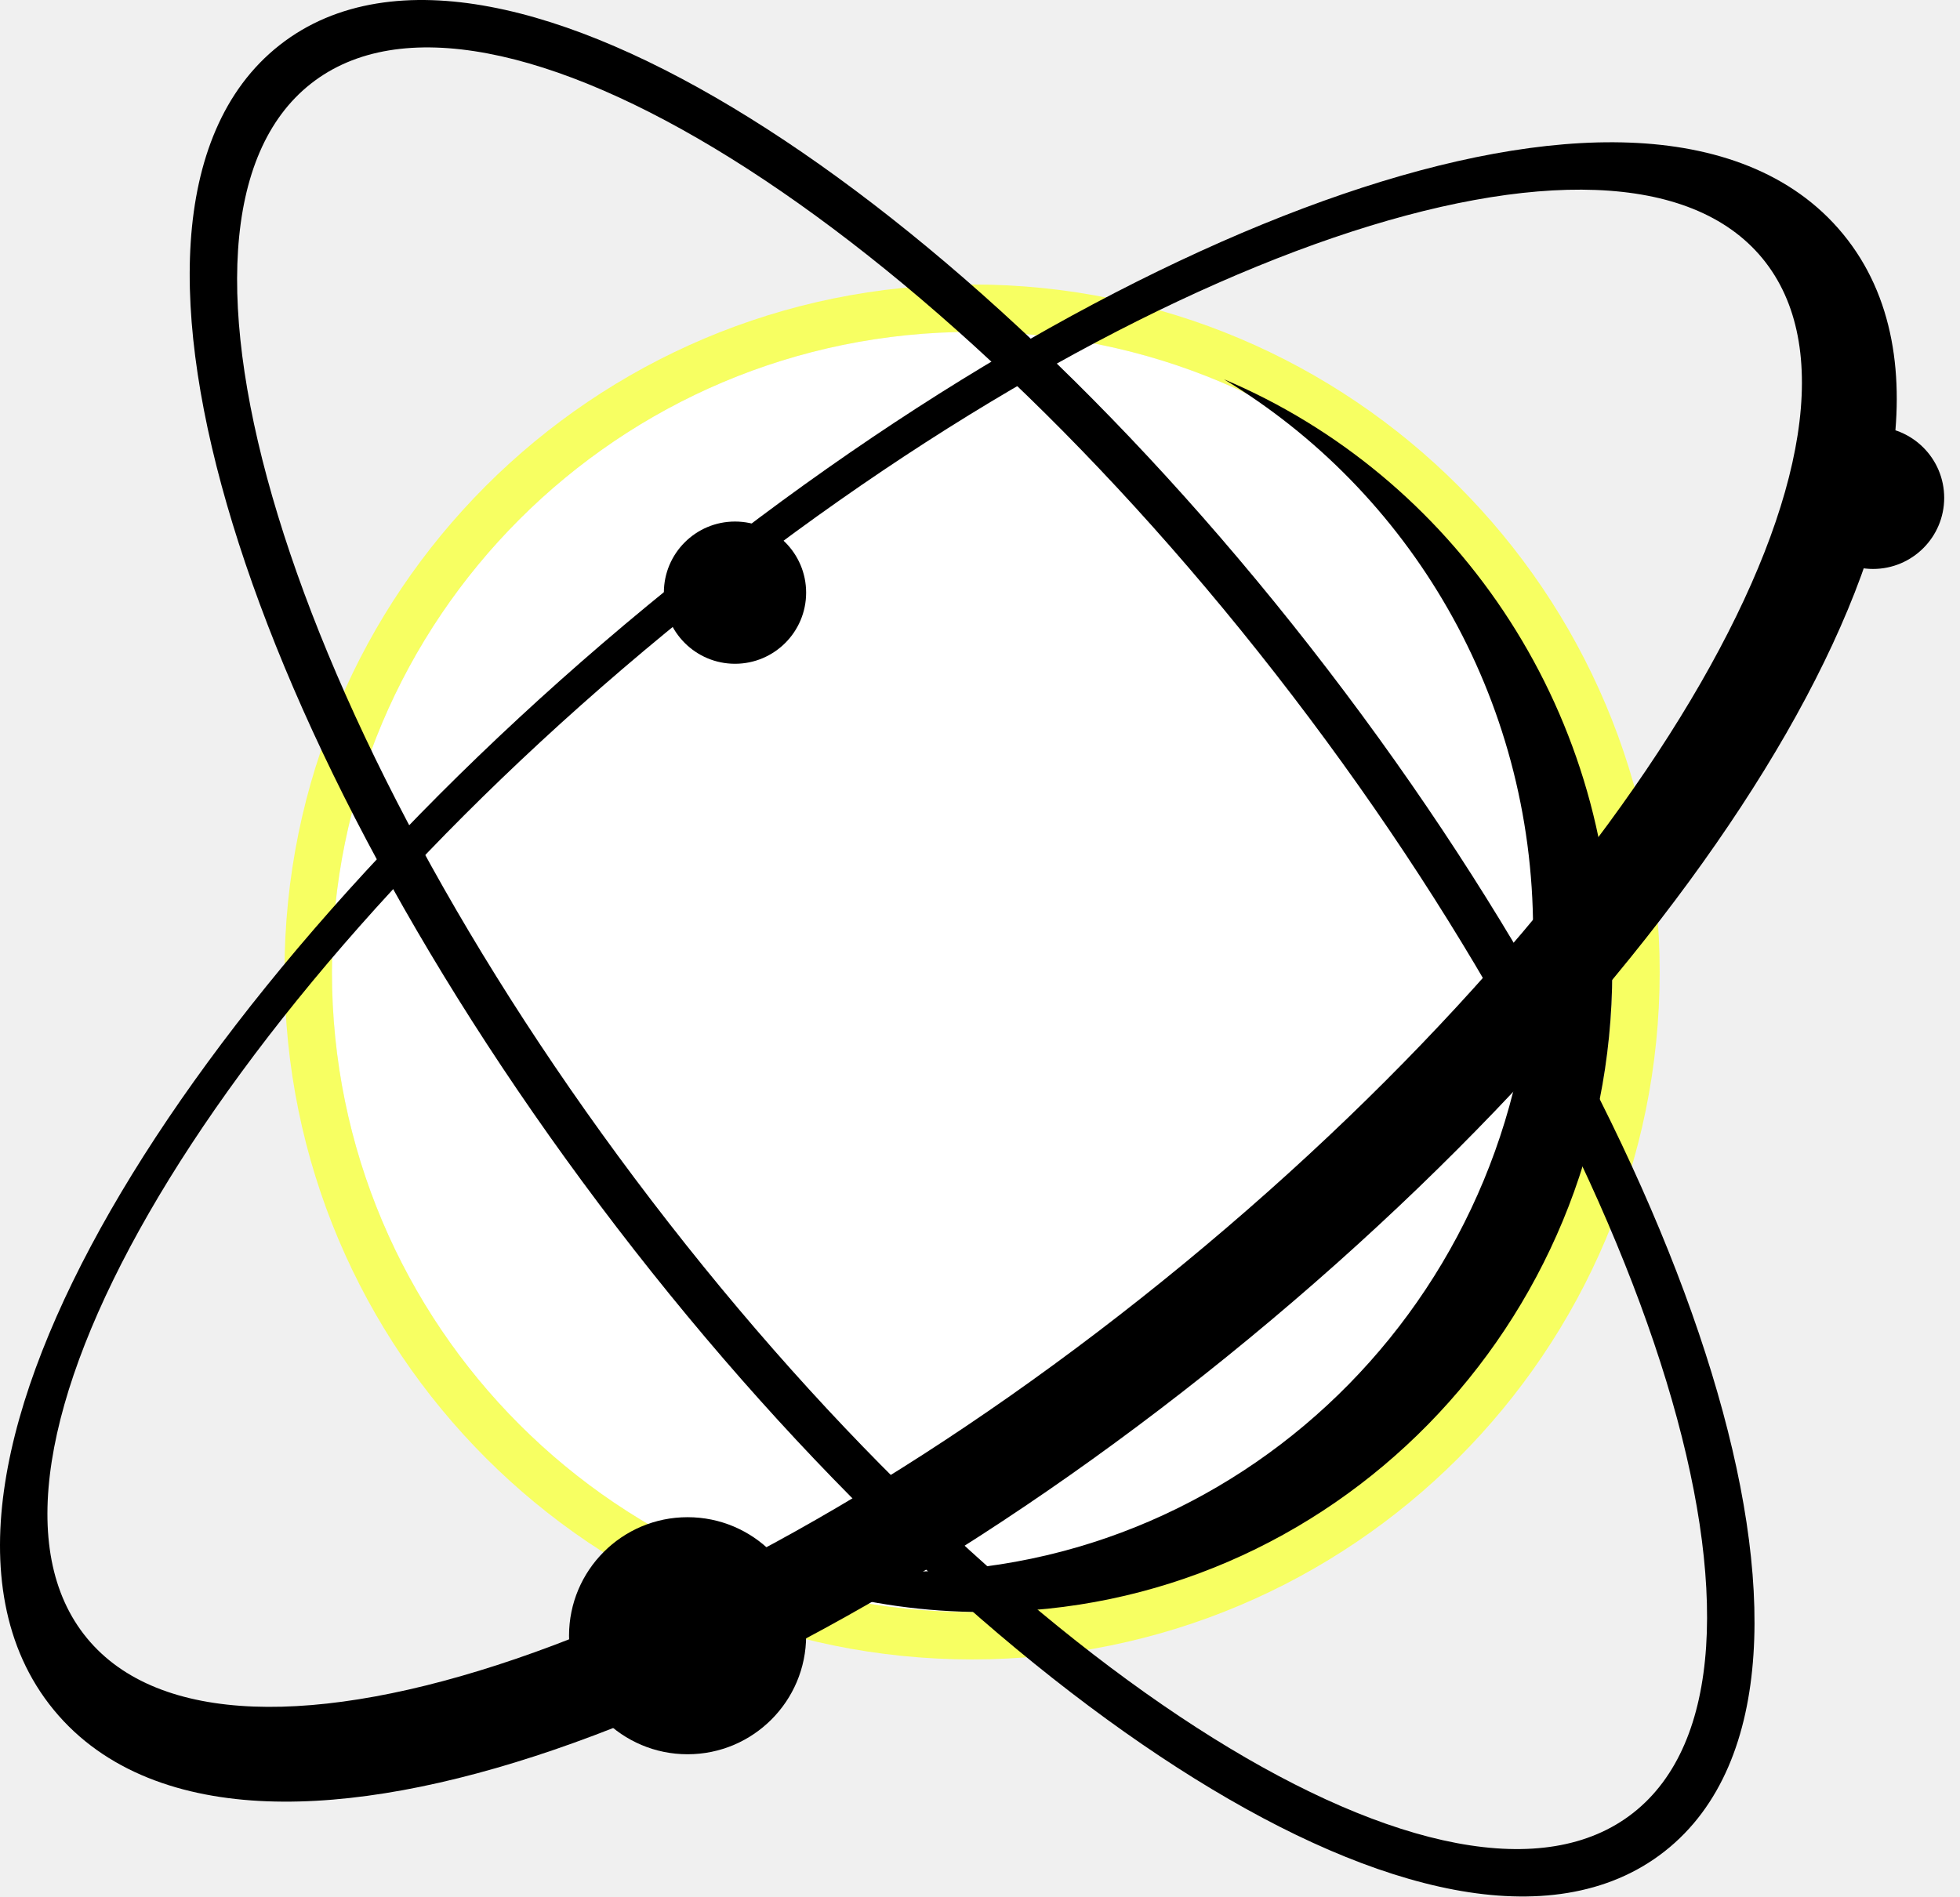
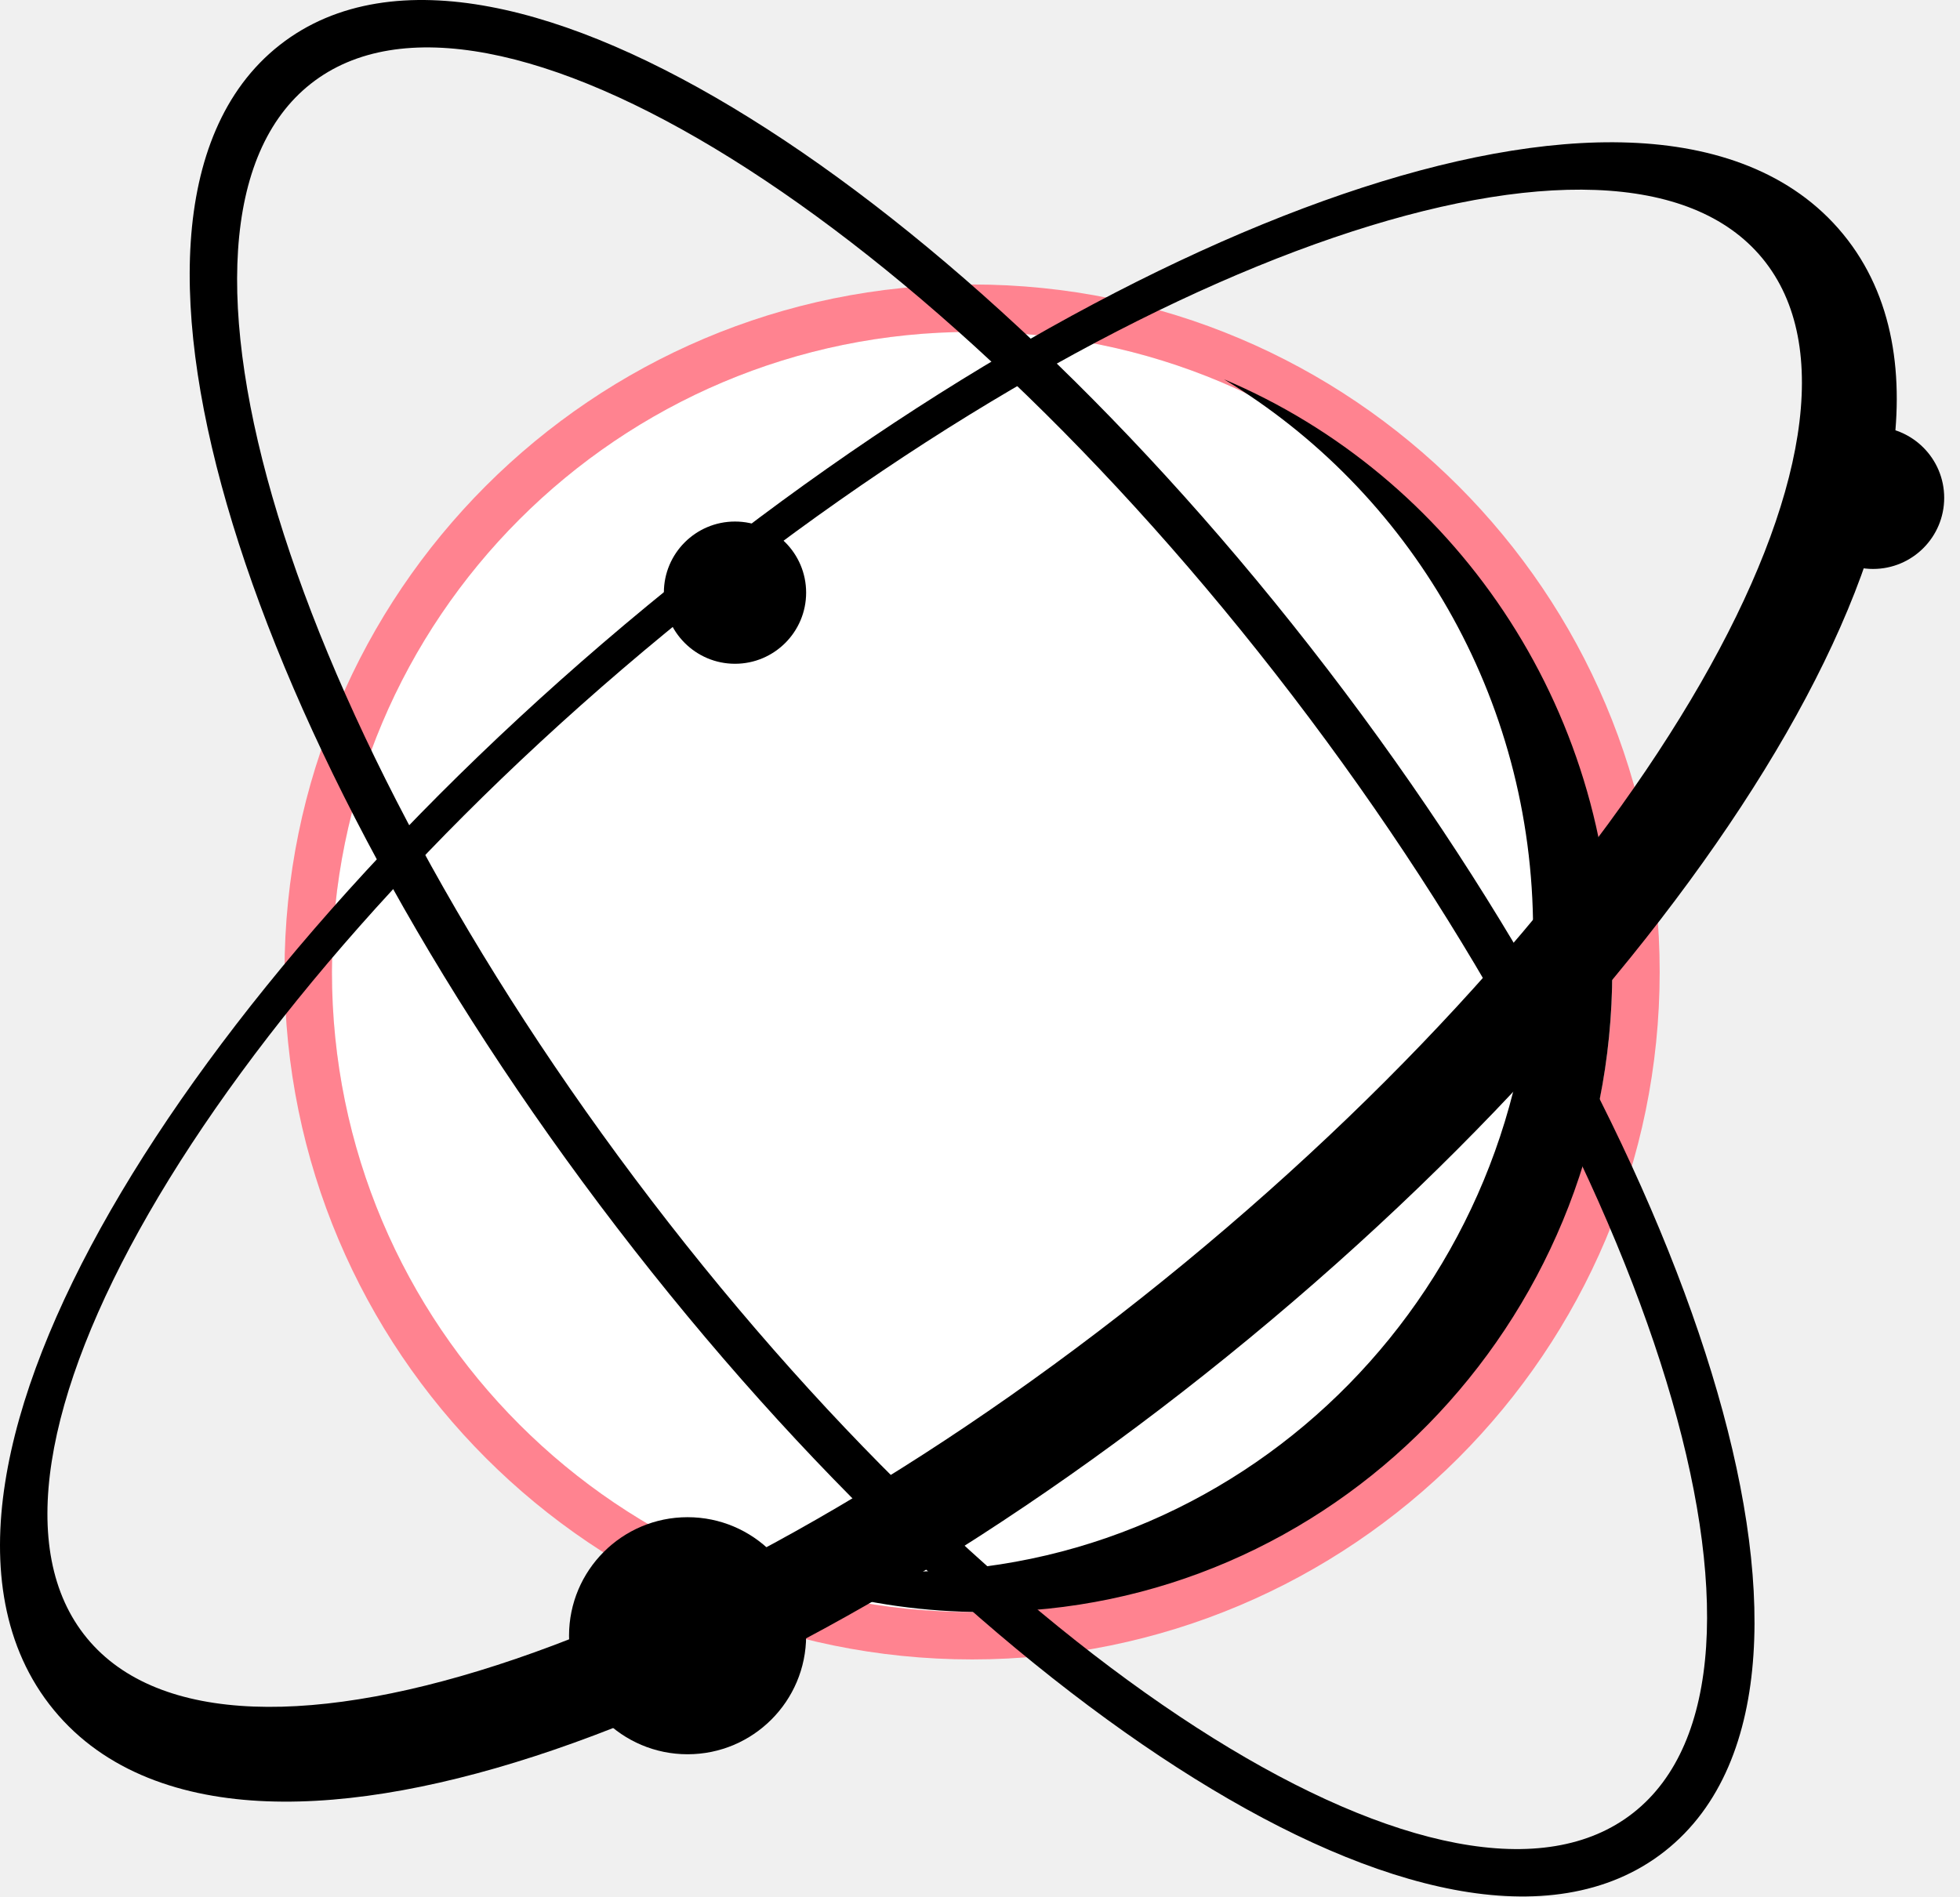
<svg xmlns="http://www.w3.org/2000/svg" width="31" height="30" viewBox="0 0 31 30" fill="none">
  <path d="M25.5 15.375C25.5 20.967 20.967 25.5 15.375 25.5C9.783 25.5 5.25 20.967 5.25 15.375C5.25 9.783 9.783 5.25 15.375 5.25C20.967 5.25 25.5 9.783 25.5 15.375Z" fill="white" />
-   <path fill-rule="evenodd" clip-rule="evenodd" d="M26.25 15.375C26.25 21.381 21.381 26.25 15.375 26.25C9.369 26.25 4.5 21.381 4.5 15.375C4.5 9.369 9.369 4.5 15.375 4.5C21.381 4.5 26.25 9.369 26.25 15.375ZM15.375 25.5C20.967 25.5 25.5 20.967 25.5 15.375C25.5 9.783 20.967 5.25 15.375 5.25C9.783 5.25 5.25 9.783 5.25 15.375C5.25 20.967 9.783 25.5 15.375 25.5Z" fill="#F7FF62" />
+   <path fill-rule="evenodd" clip-rule="evenodd" d="M26.25 15.375C26.25 21.381 21.381 26.25 15.375 26.25C9.369 26.25 4.5 21.381 4.5 15.375C4.5 9.369 9.369 4.5 15.375 4.5C21.381 4.5 26.25 9.369 26.25 15.375ZM15.375 25.5C20.967 25.5 25.5 20.967 25.5 15.375C25.5 9.783 20.967 5.25 15.375 5.25C9.783 5.25 5.25 9.783 5.25 15.375C5.25 20.967 9.783 25.5 15.375 25.5Z" fill="#FF8390" />
  <path fill-rule="evenodd" clip-rule="evenodd" d="M14.304 24.863C19.796 24.863 24.248 20.325 24.248 14.729C24.248 11.013 22.286 7.764 19.359 6C22.964 7.522 25.5 11.142 25.5 15.366C25.5 20.963 21.048 25.5 15.555 25.5C13.71 25.5 11.981 24.988 10.5 24.095C11.672 24.589 12.957 24.863 14.304 24.863Z" fill="black" />
  <path fill-rule="evenodd" clip-rule="evenodd" d="M3.68 8.288C4.692 11.601 6.803 15.564 9.754 19.414C12.706 23.265 15.974 26.318 18.893 28.134C20.35 29.041 21.749 29.657 23 29.893C24.249 30.129 25.426 29.994 26.327 29.287C27.228 28.58 27.648 27.46 27.733 26.176C27.819 24.891 27.576 23.366 27.07 21.712C26.058 18.399 23.947 14.436 20.996 10.586C18.044 6.735 14.776 3.682 11.857 1.866C10.4 0.959 9.001 0.342 7.75 0.107C6.501 -0.129 5.324 0.005 4.423 0.713C3.523 1.42 3.102 2.54 3.017 3.824C2.932 5.109 3.174 6.634 3.68 8.288ZM10.305 18.991C4.529 11.438 2.117 3.528 4.917 1.324C7.717 -0.88 14.669 3.456 20.445 11.009C26.221 18.562 28.633 26.472 25.833 28.676C23.033 30.88 16.081 26.544 10.305 18.991Z" fill="black" />
  <path fill-rule="evenodd" clip-rule="evenodd" d="M28.25 11.603C26.503 14.643 23.53 18.059 19.762 21.168C15.993 24.278 12.076 26.545 8.763 27.679C7.11 28.245 5.557 28.545 4.223 28.494C2.89 28.444 1.659 28.033 0.85 27.048C0.041 26.064 -0.126 24.775 0.081 23.455C0.287 22.133 0.879 20.664 1.75 19.147C3.497 16.107 6.47 12.691 10.238 9.582C14.007 6.472 17.924 4.205 21.237 3.071C22.89 2.505 24.443 2.205 25.777 2.256C27.11 2.306 28.341 2.717 29.15 3.702C29.959 4.686 30.125 5.975 29.92 7.295C29.713 8.617 29.121 10.086 28.25 11.603ZM18.729 19.985C26.047 13.958 30.142 6.84 27.875 4.087C25.609 1.335 17.839 3.989 10.521 10.015C3.203 16.042 -0.892 23.16 1.375 25.913C3.641 28.666 11.411 26.011 18.729 19.985Z" fill="black" />
  <path d="M30.75 7.875C30.75 8.496 30.246 9 29.625 9C29.004 9 28.5 8.496 28.5 7.875C28.5 7.254 29.004 6.75 29.625 6.75C30.246 6.75 30.75 7.254 30.75 7.875Z" fill="black" />
  <path d="M12.75 9.375C12.75 9.996 12.246 10.5 11.625 10.5C11.004 10.5 10.5 9.996 10.5 9.375C10.5 8.754 11.004 8.25 11.625 8.25C12.246 8.25 12.75 8.754 12.75 9.375Z" fill="black" />
  <path d="M12.75 25.875C12.75 26.91 11.911 27.75 10.875 27.75C9.839 27.75 9 26.91 9 25.875C9 24.84 9.839 24 10.875 24C11.911 24 12.75 24.84 12.75 25.875Z" fill="black" />
</svg>
